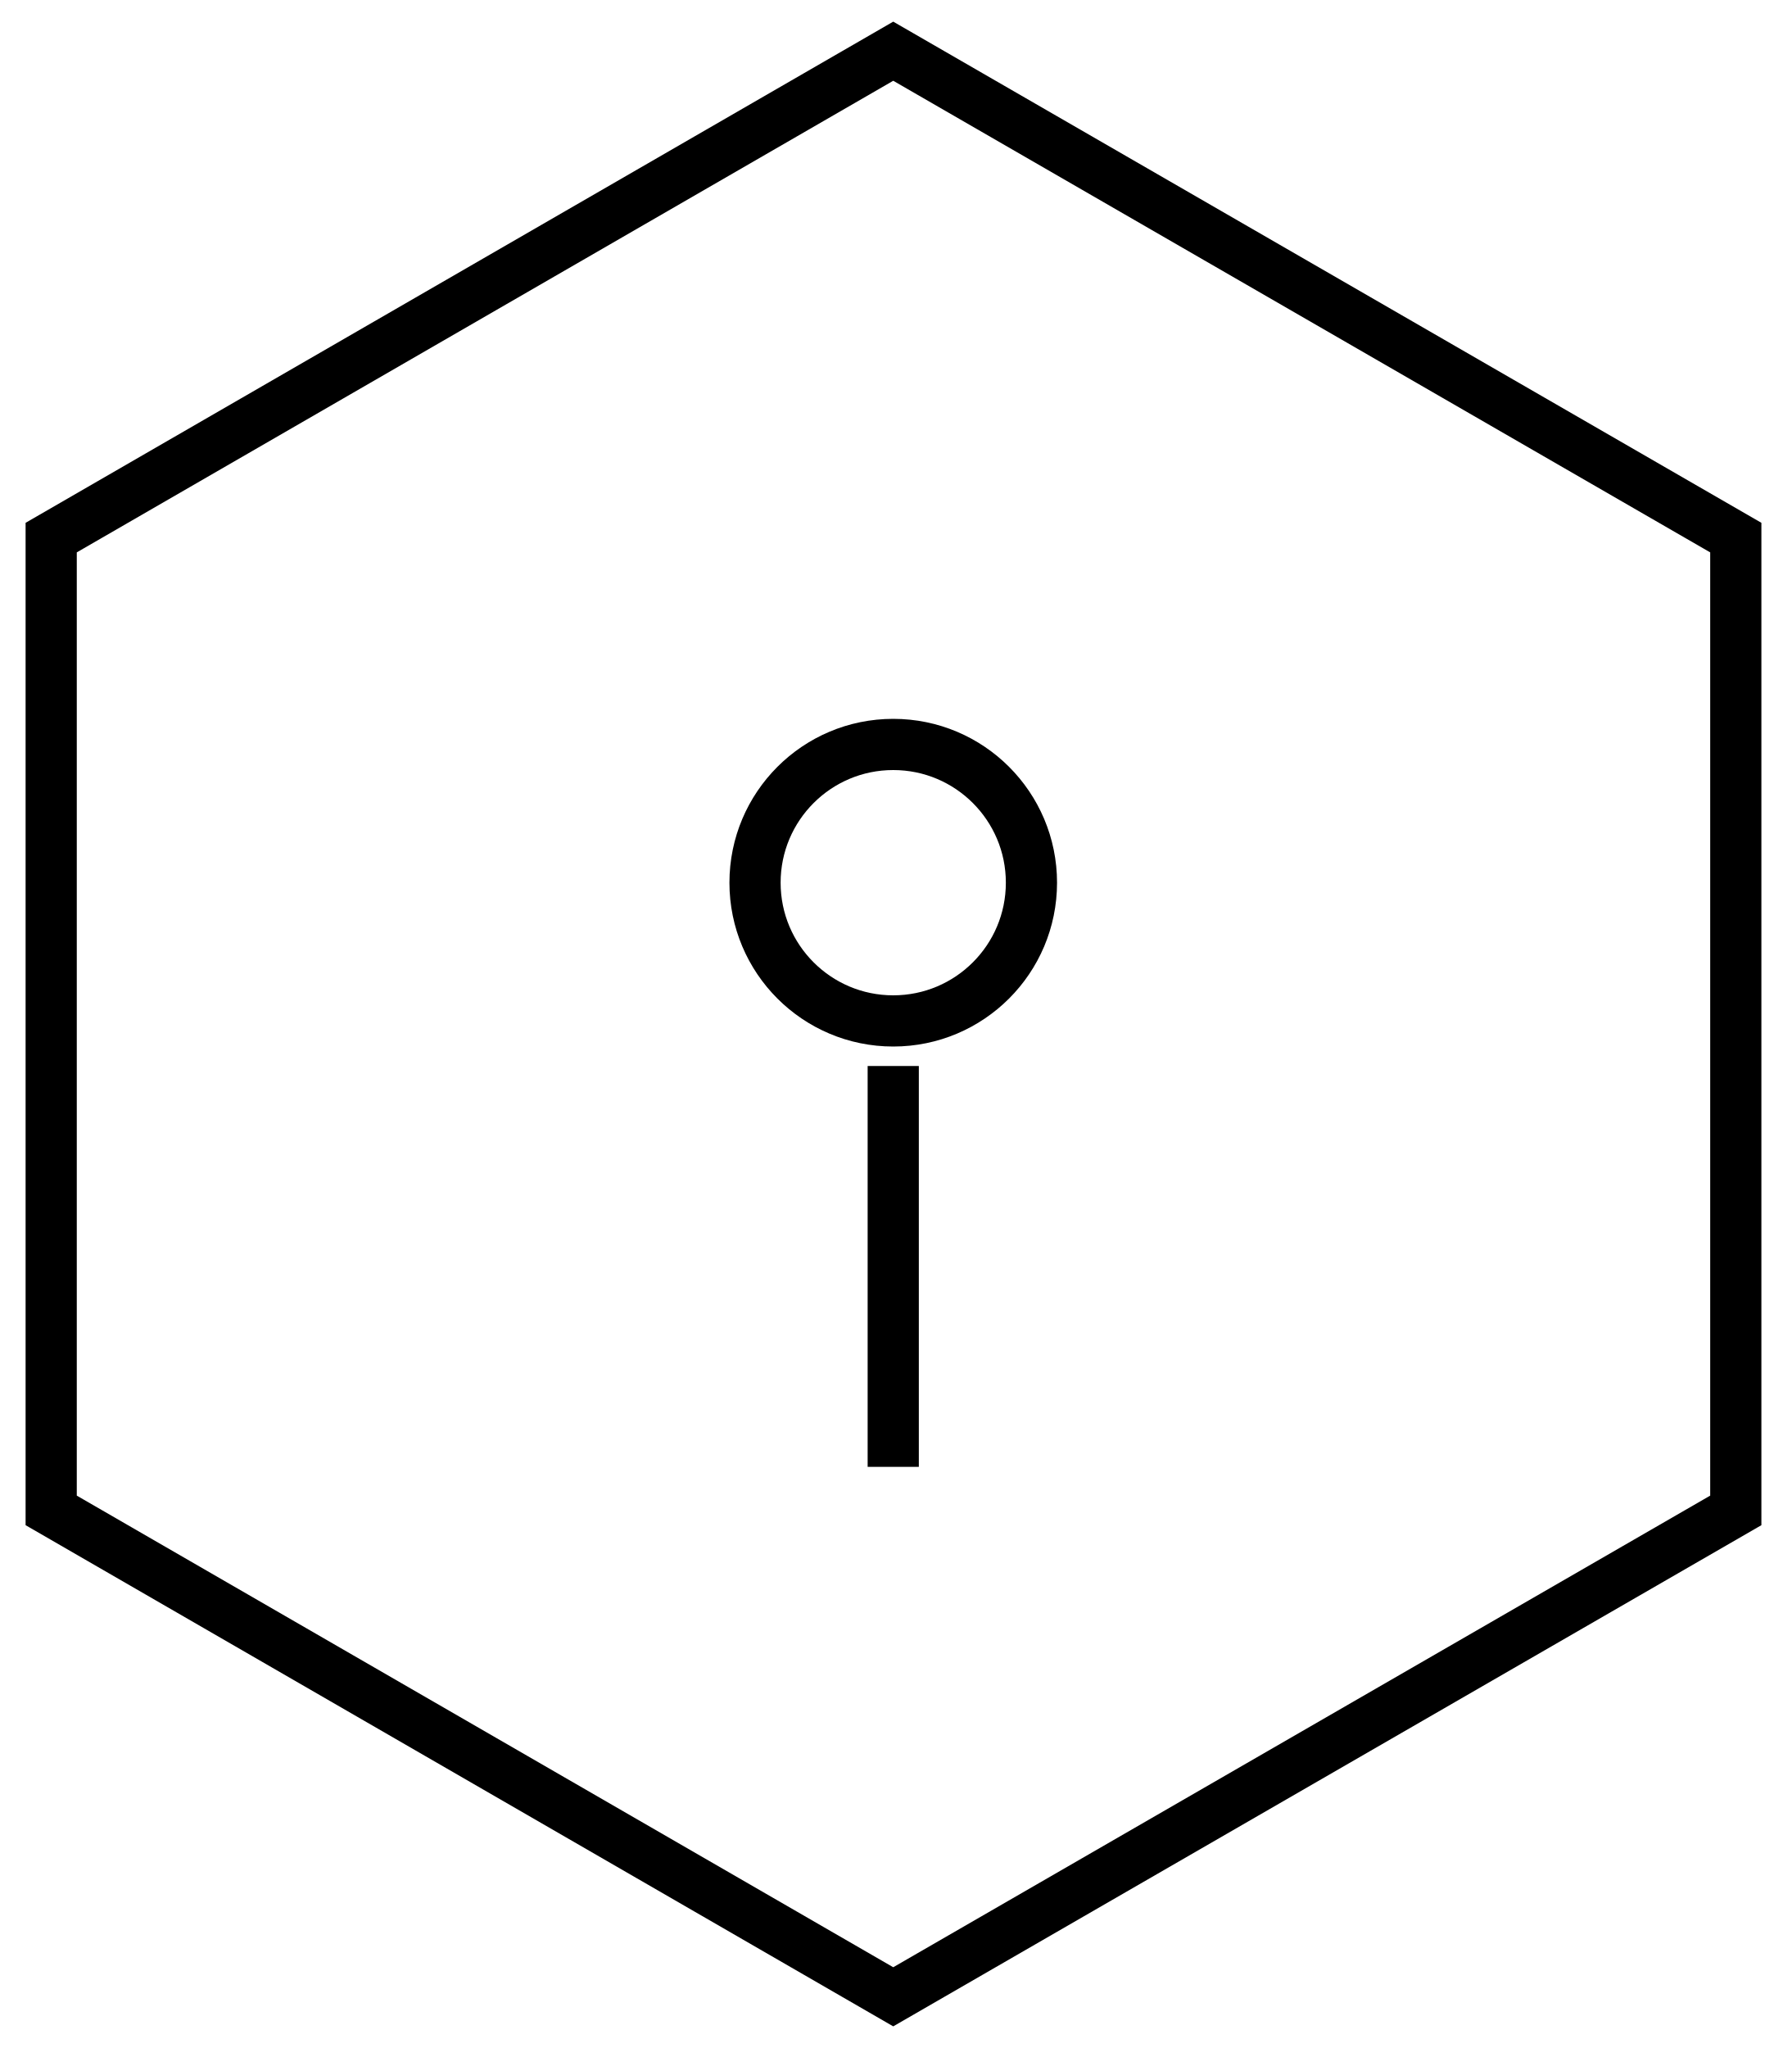
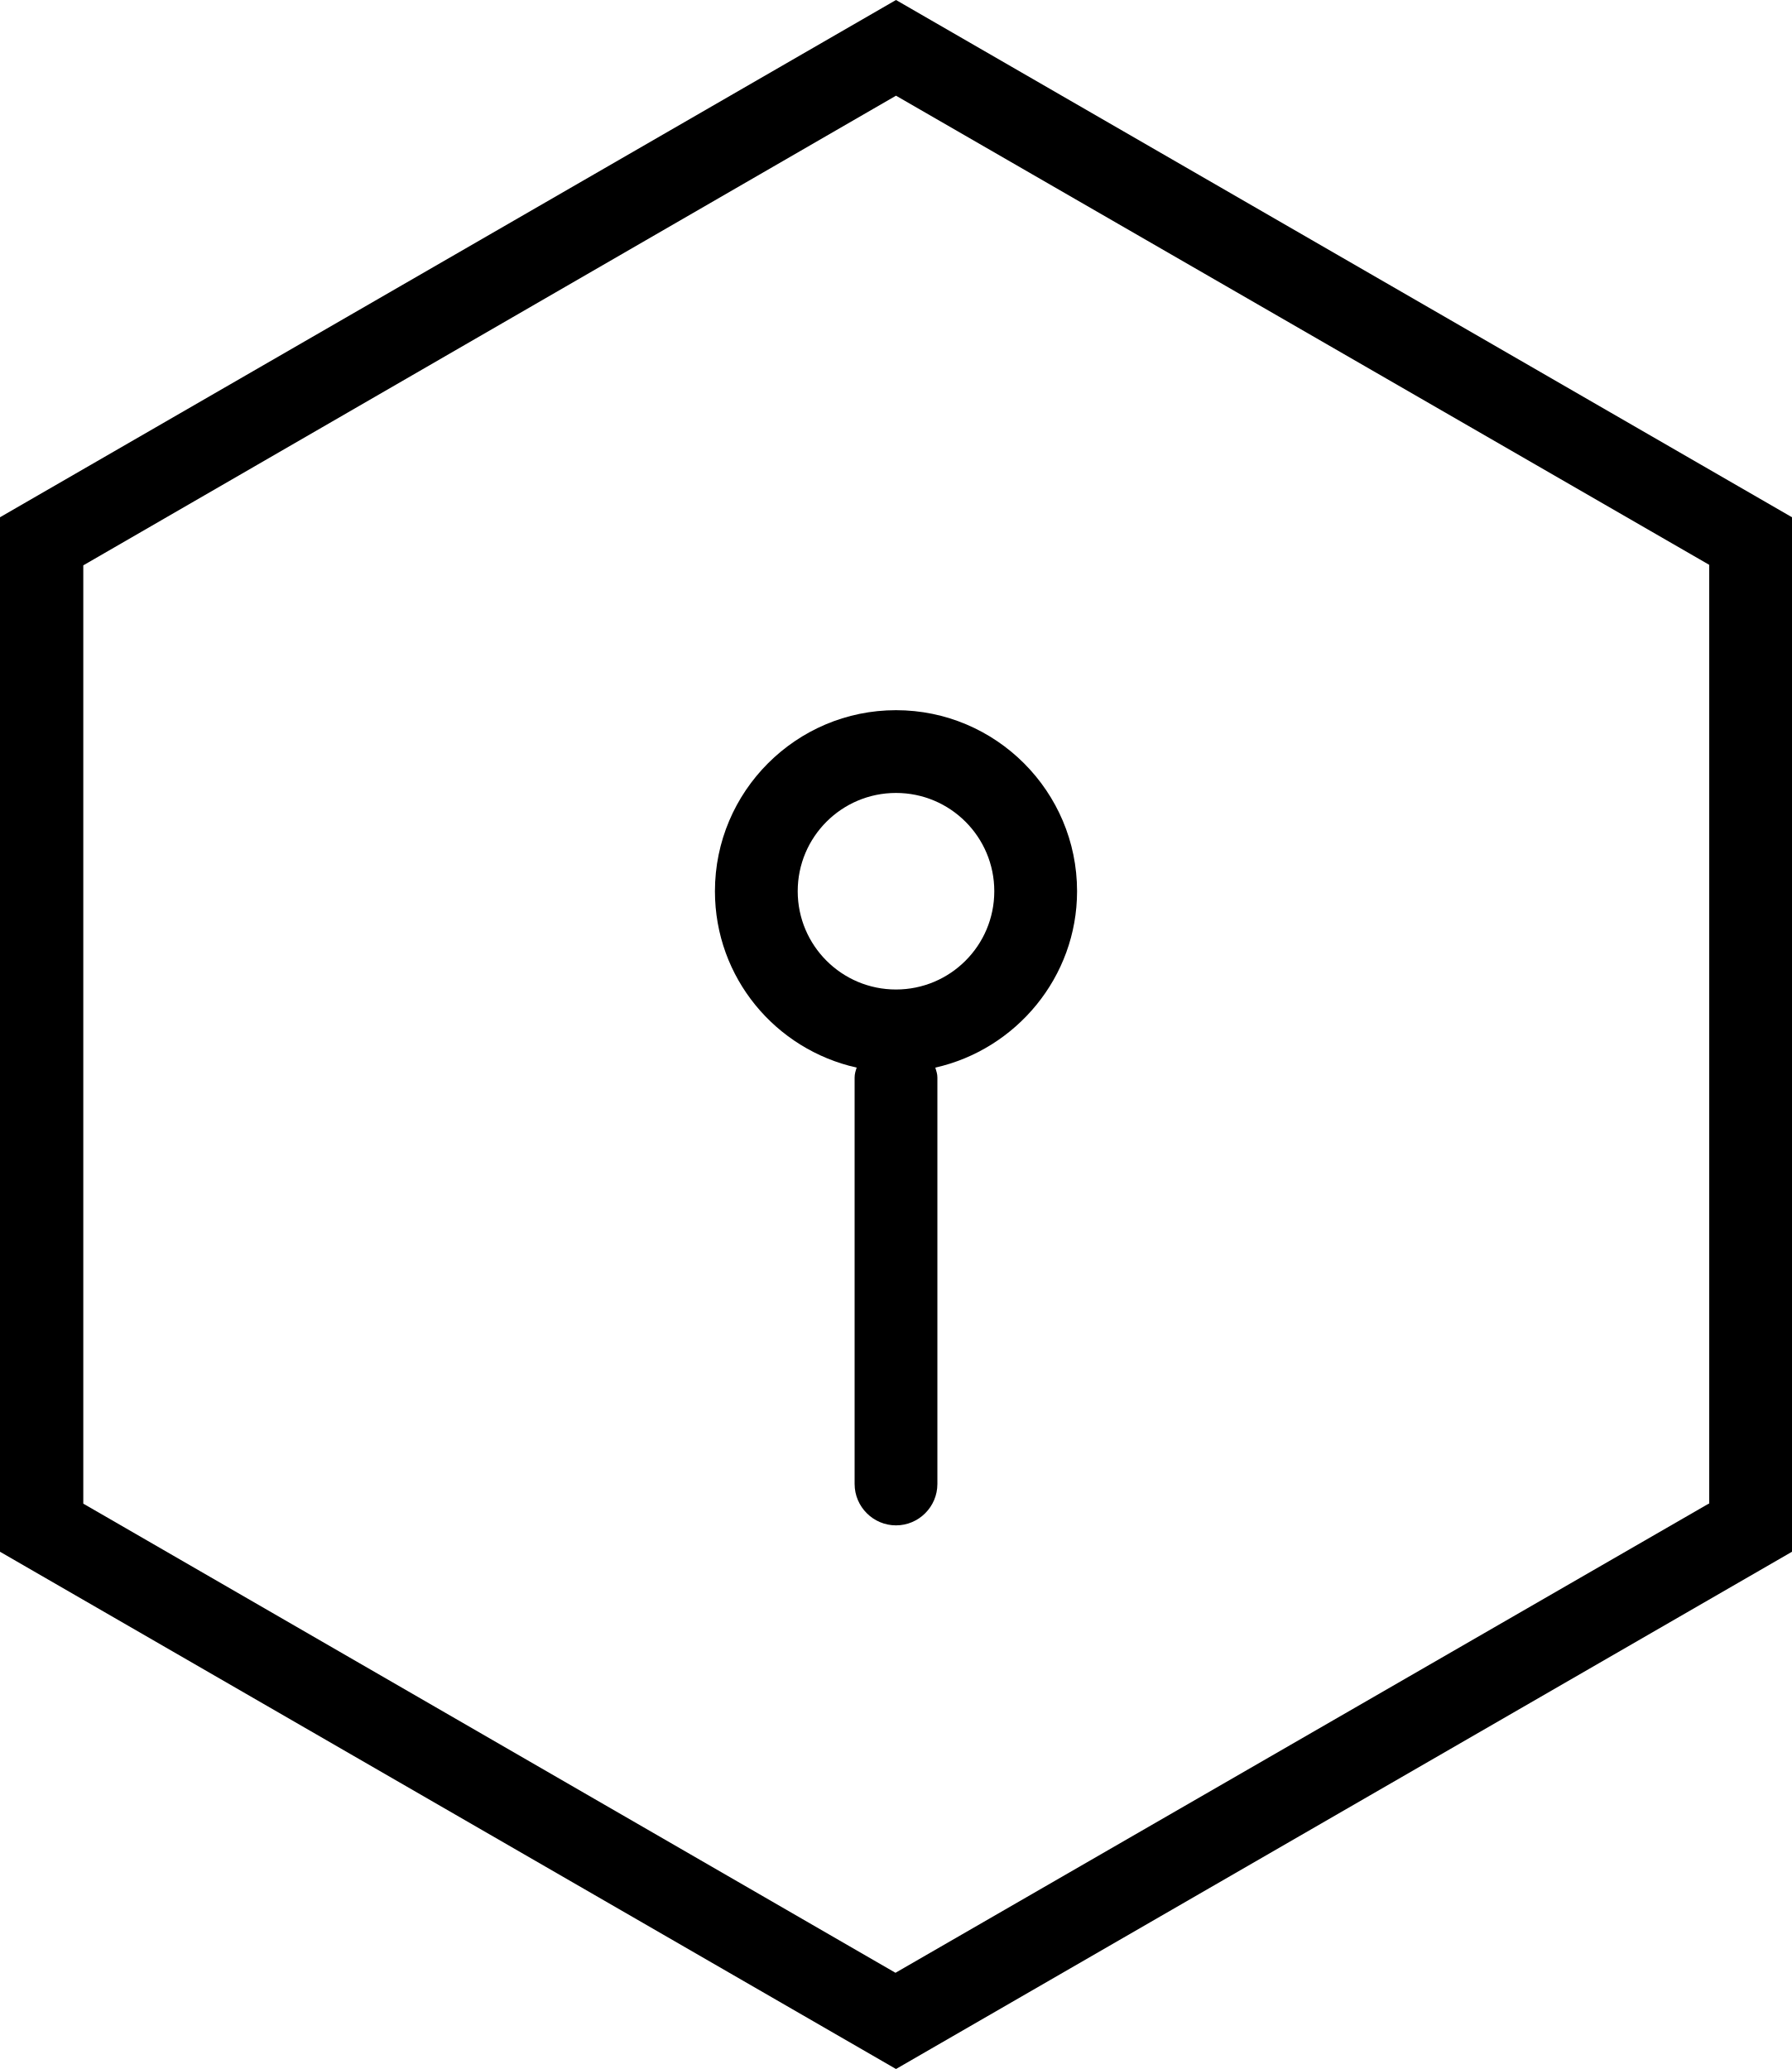
- <svg xmlns="http://www.w3.org/2000/svg" viewBox="0 0 35 40" fill="none">
-   <path d="M17.45 19.94a2.7 2.7 0 1 0 0-5.4 2.7 2.7 0 0 0 0 5.4ZM17.45 20.82v7.83" stroke="currentColor" strokeWidth="1.3" strokeMiterlimit="10" strokeLinecap="round" />
-   <path d="M1 10.5v19L17.45 39l16.46-9.5v-19L17.45 1 1 10.5Z" stroke="currentColor" strokeWidth="1.3" strokeMiterlimit="10" strokeLinecap="round" />
+ <svg xmlns="http://www.w3.org/2000/svg" viewBox="0 0 34.64 40">
+   <path d="M13.82 17.23c0 1.67 1.17 3.06 2.74 3.41-.02.06-.04.12-.04.19v7.86c0 .44.36.8.8.8s.8-.36.8-.8v-7.86c0-.07-.02-.12-.04-.19 1.56-.35 2.74-1.75 2.74-3.41 0-1.93-1.57-3.5-3.5-3.5s-3.5 1.57-3.5 3.5Zm5.4 0a1.9 1.9 0 1 1-3.8 0 1.9 1.9 0 1 1 3.8 0Z" />
+   <path d="M0 10v20l17.32 10 17.32-10V10L17.32 0 0 10Zm33.03 19.07-15.72 9.07-15.7-9.07V10.93l15.71-9.08 15.72 9.07v18.15Z" />
</svg>
